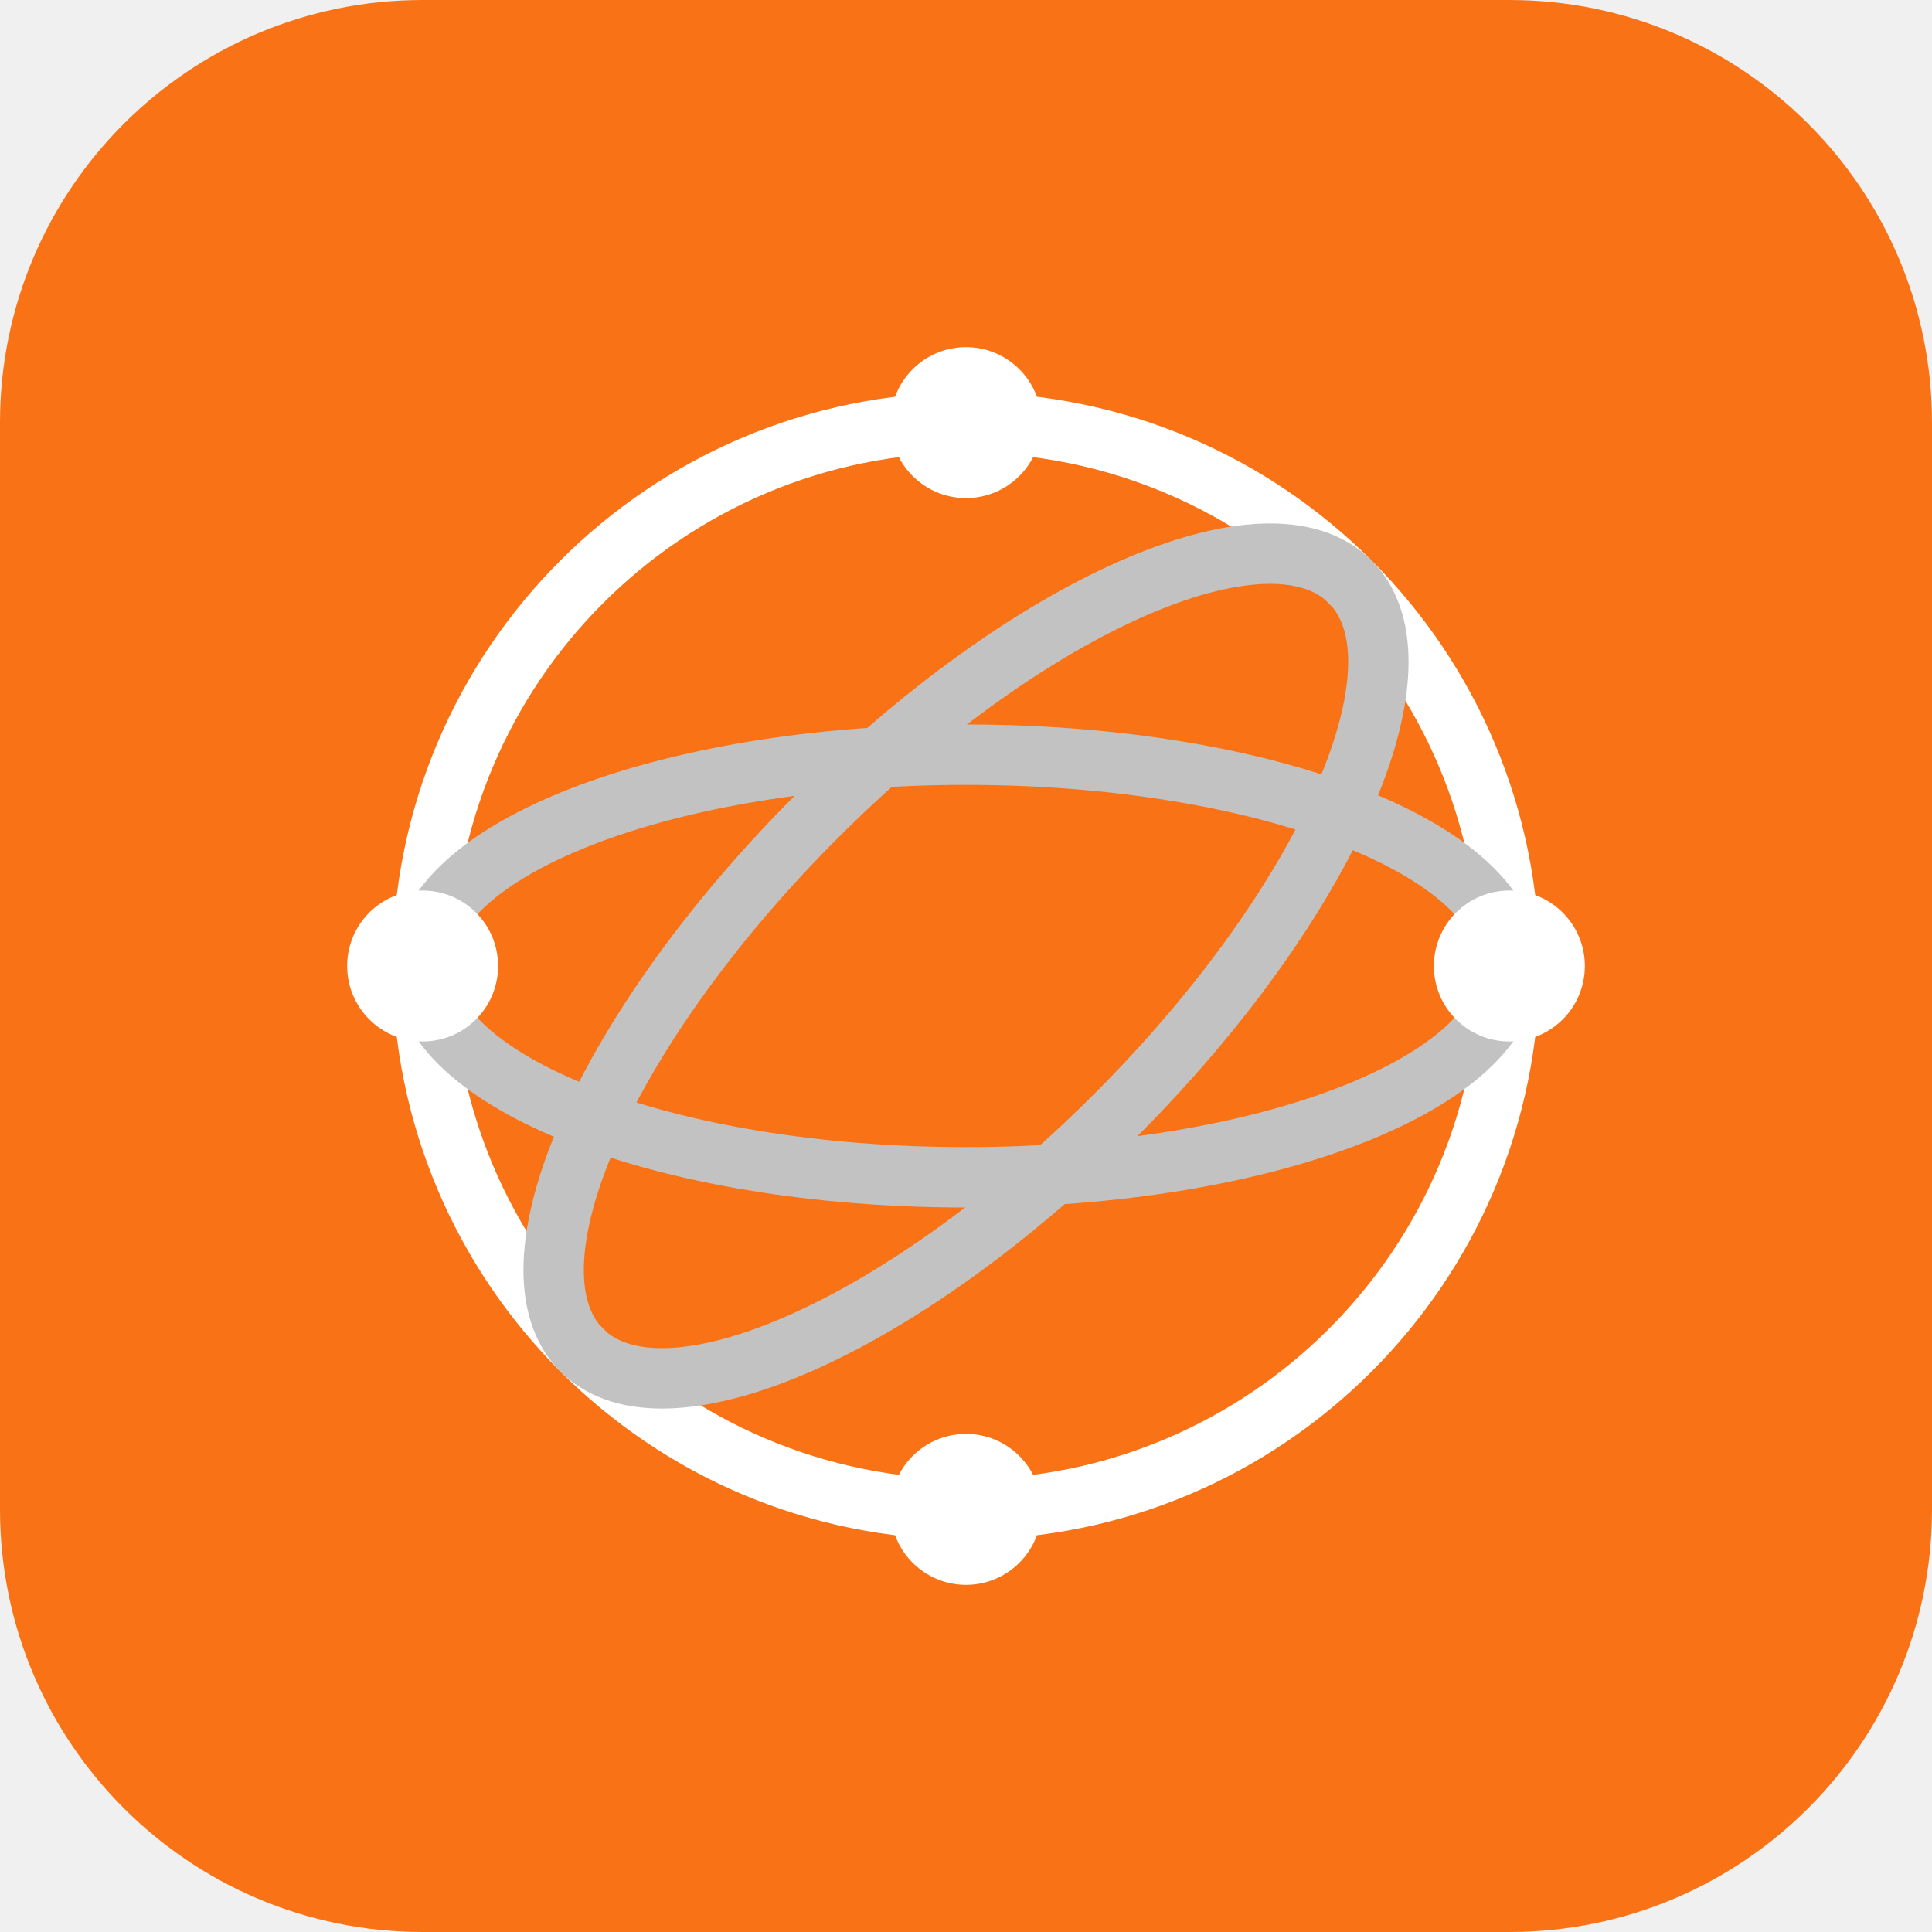
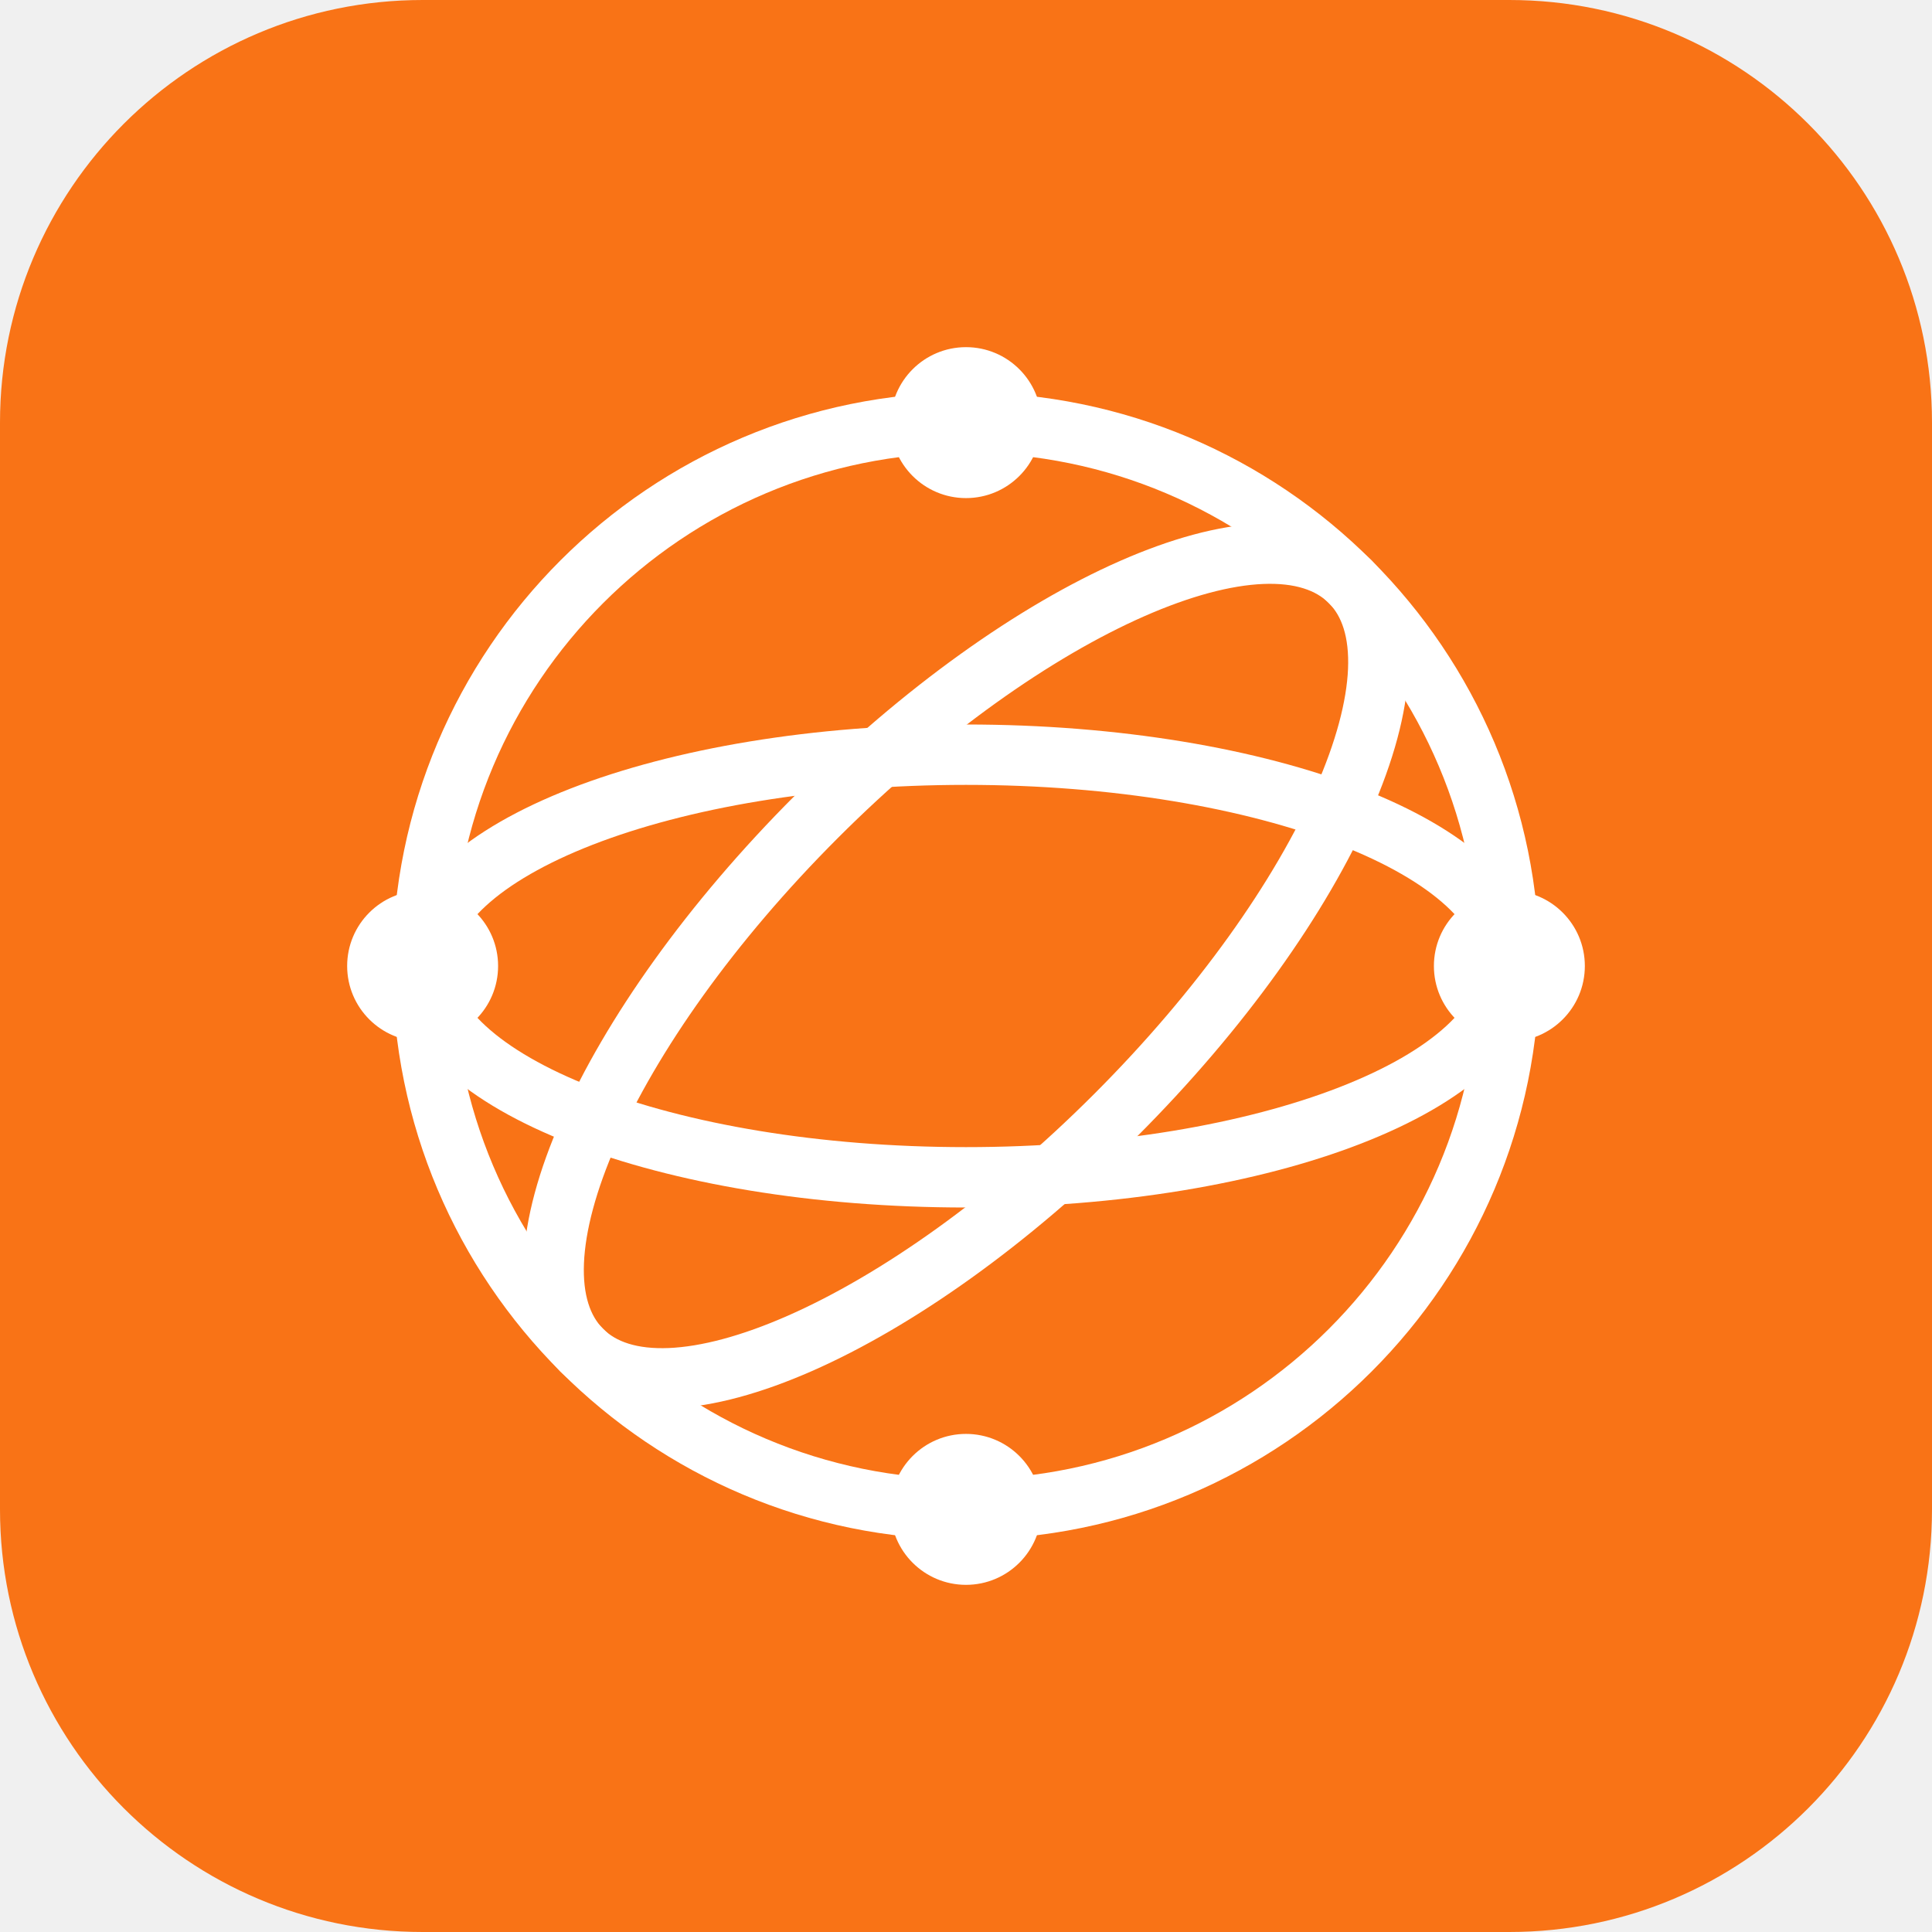
<svg xmlns="http://www.w3.org/2000/svg" viewBox="0 0 64 64" fill="none">
  <rect width="64" height="64" rx="14" fill="#F97316" />
  <g transform="translate(32,32)">
    <circle cx="0" cy="0" r="18" stroke="white" stroke-width="2" fill="none" />
-     <ellipse cx="0" cy="0" rx="18" ry="7" stroke="#C2C2C2" stroke-width="2" fill="none" />
-     <ellipse cx="0" cy="0" rx="7" ry="18" stroke="#C2C2C2" stroke-width="2" fill="none" transform="rotate(45)" />
+     <ellipse cx="0" cy="0" rx="18" ry="7" stroke="white" stroke-width="2" fill="none" />
+     <ellipse cx="0" cy="0" rx="7" ry="18" stroke="white" stroke-width="2" fill="none" transform="rotate(45)" />
    <circle cx="0" cy="-18" r="2.5" fill="white" />
    <circle cx="18" cy="0" r="2.5" fill="white" />
    <circle cx="0" cy="18" r="2.5" fill="white" />
    <circle cx="-18" cy="0" r="2.5" fill="white" />
  </g>
</svg>
